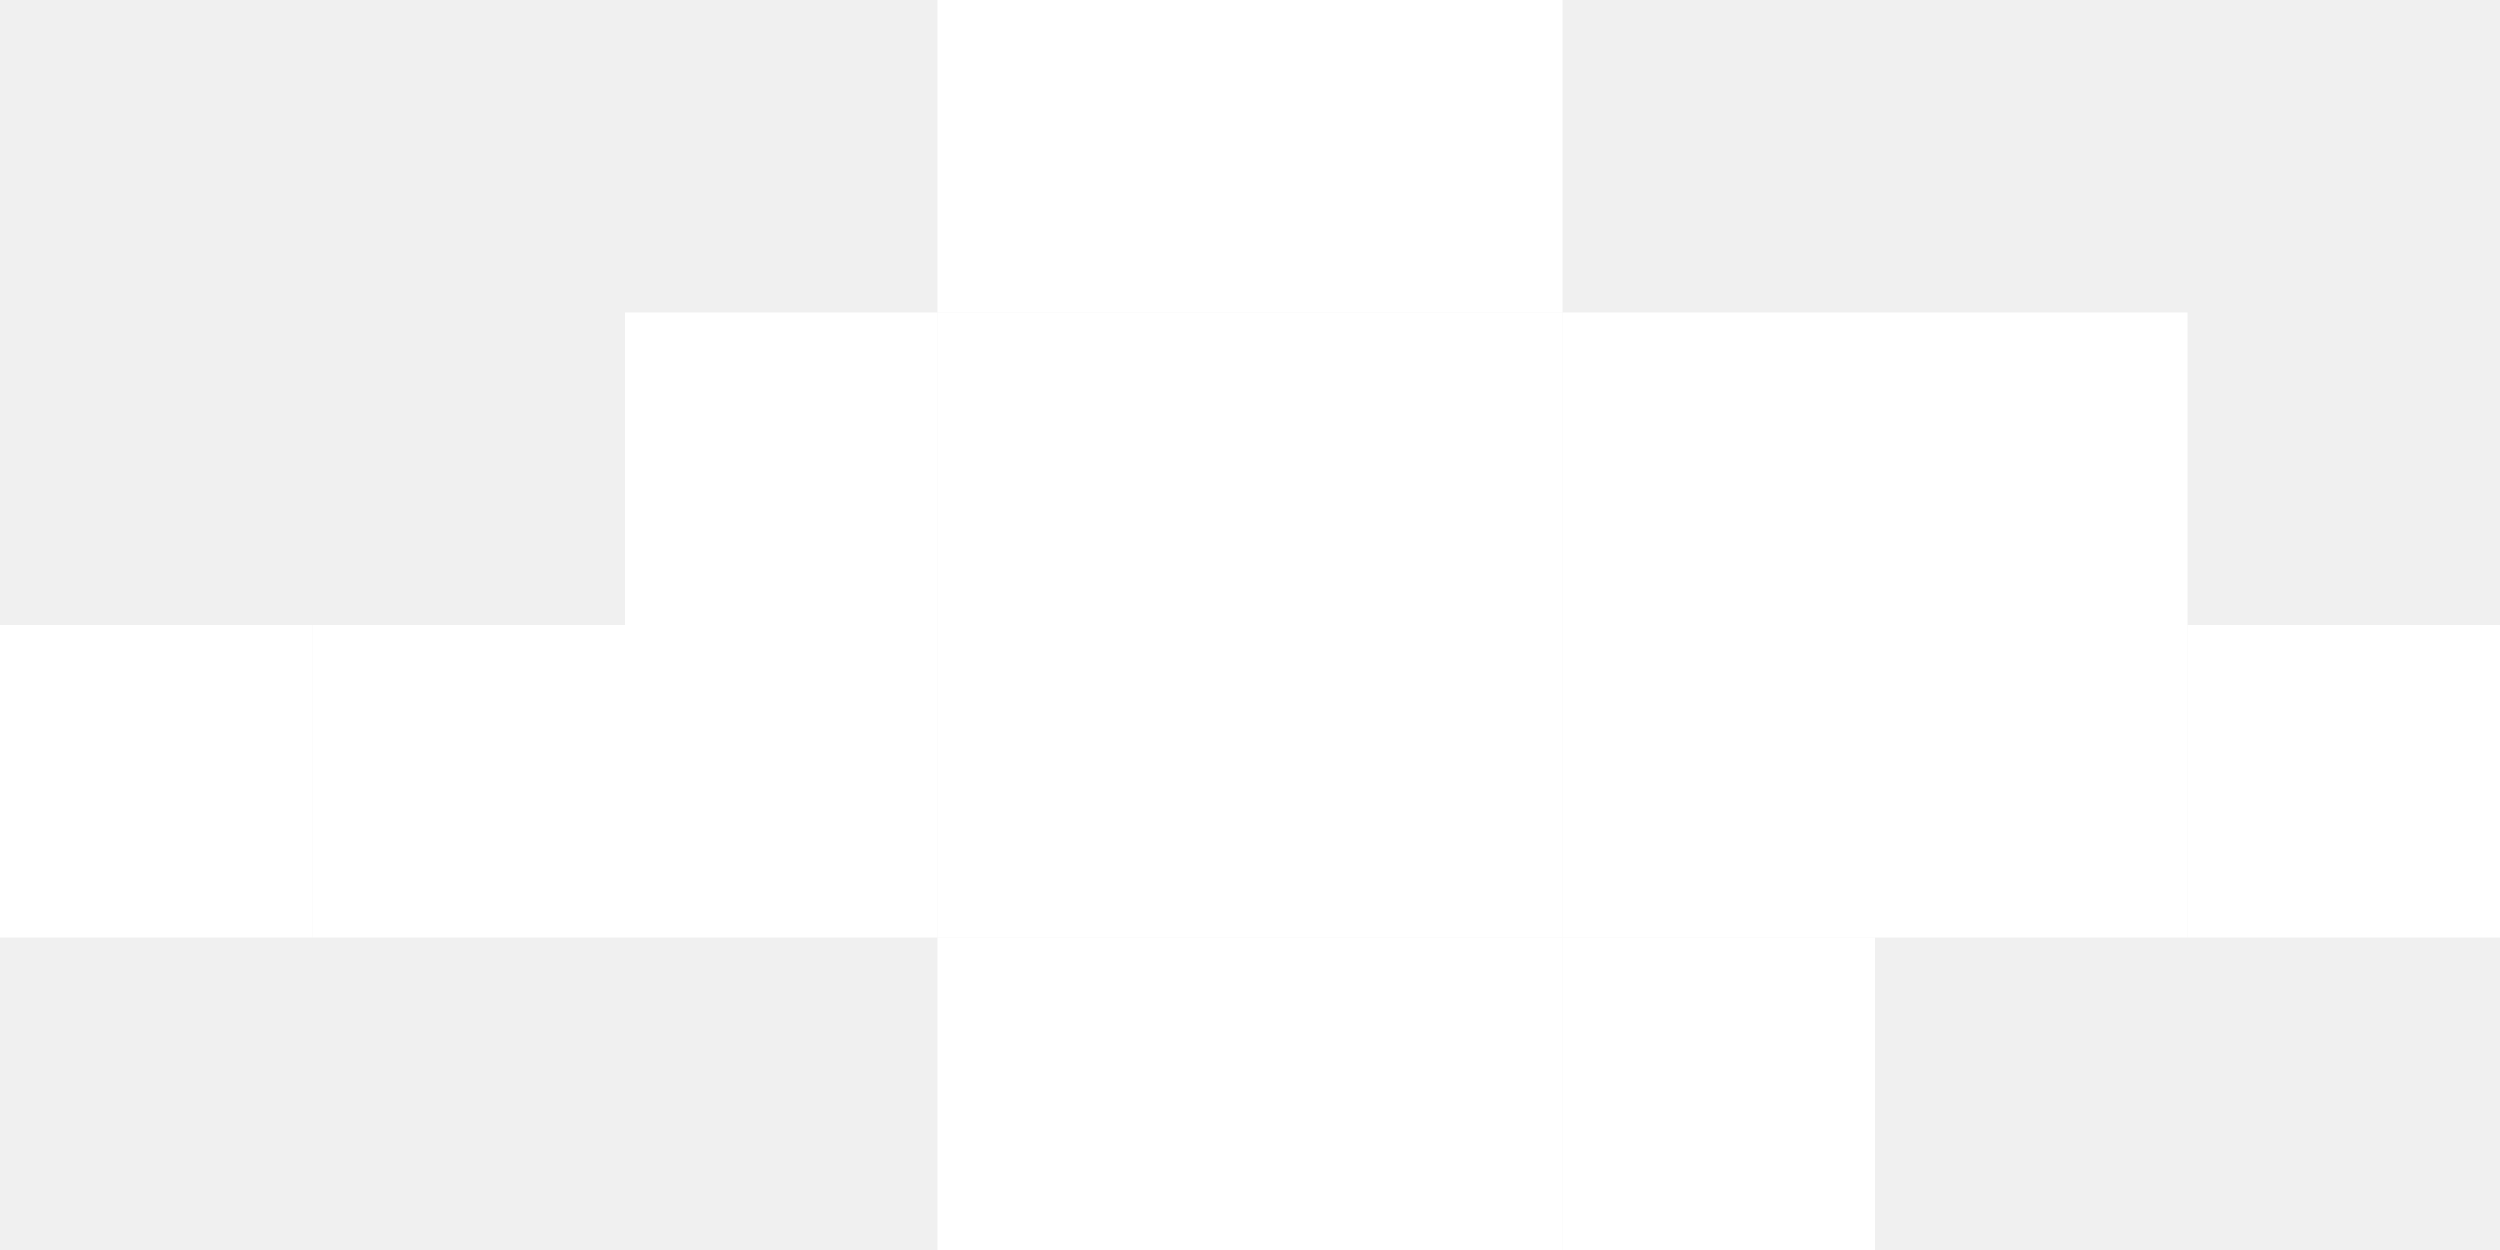
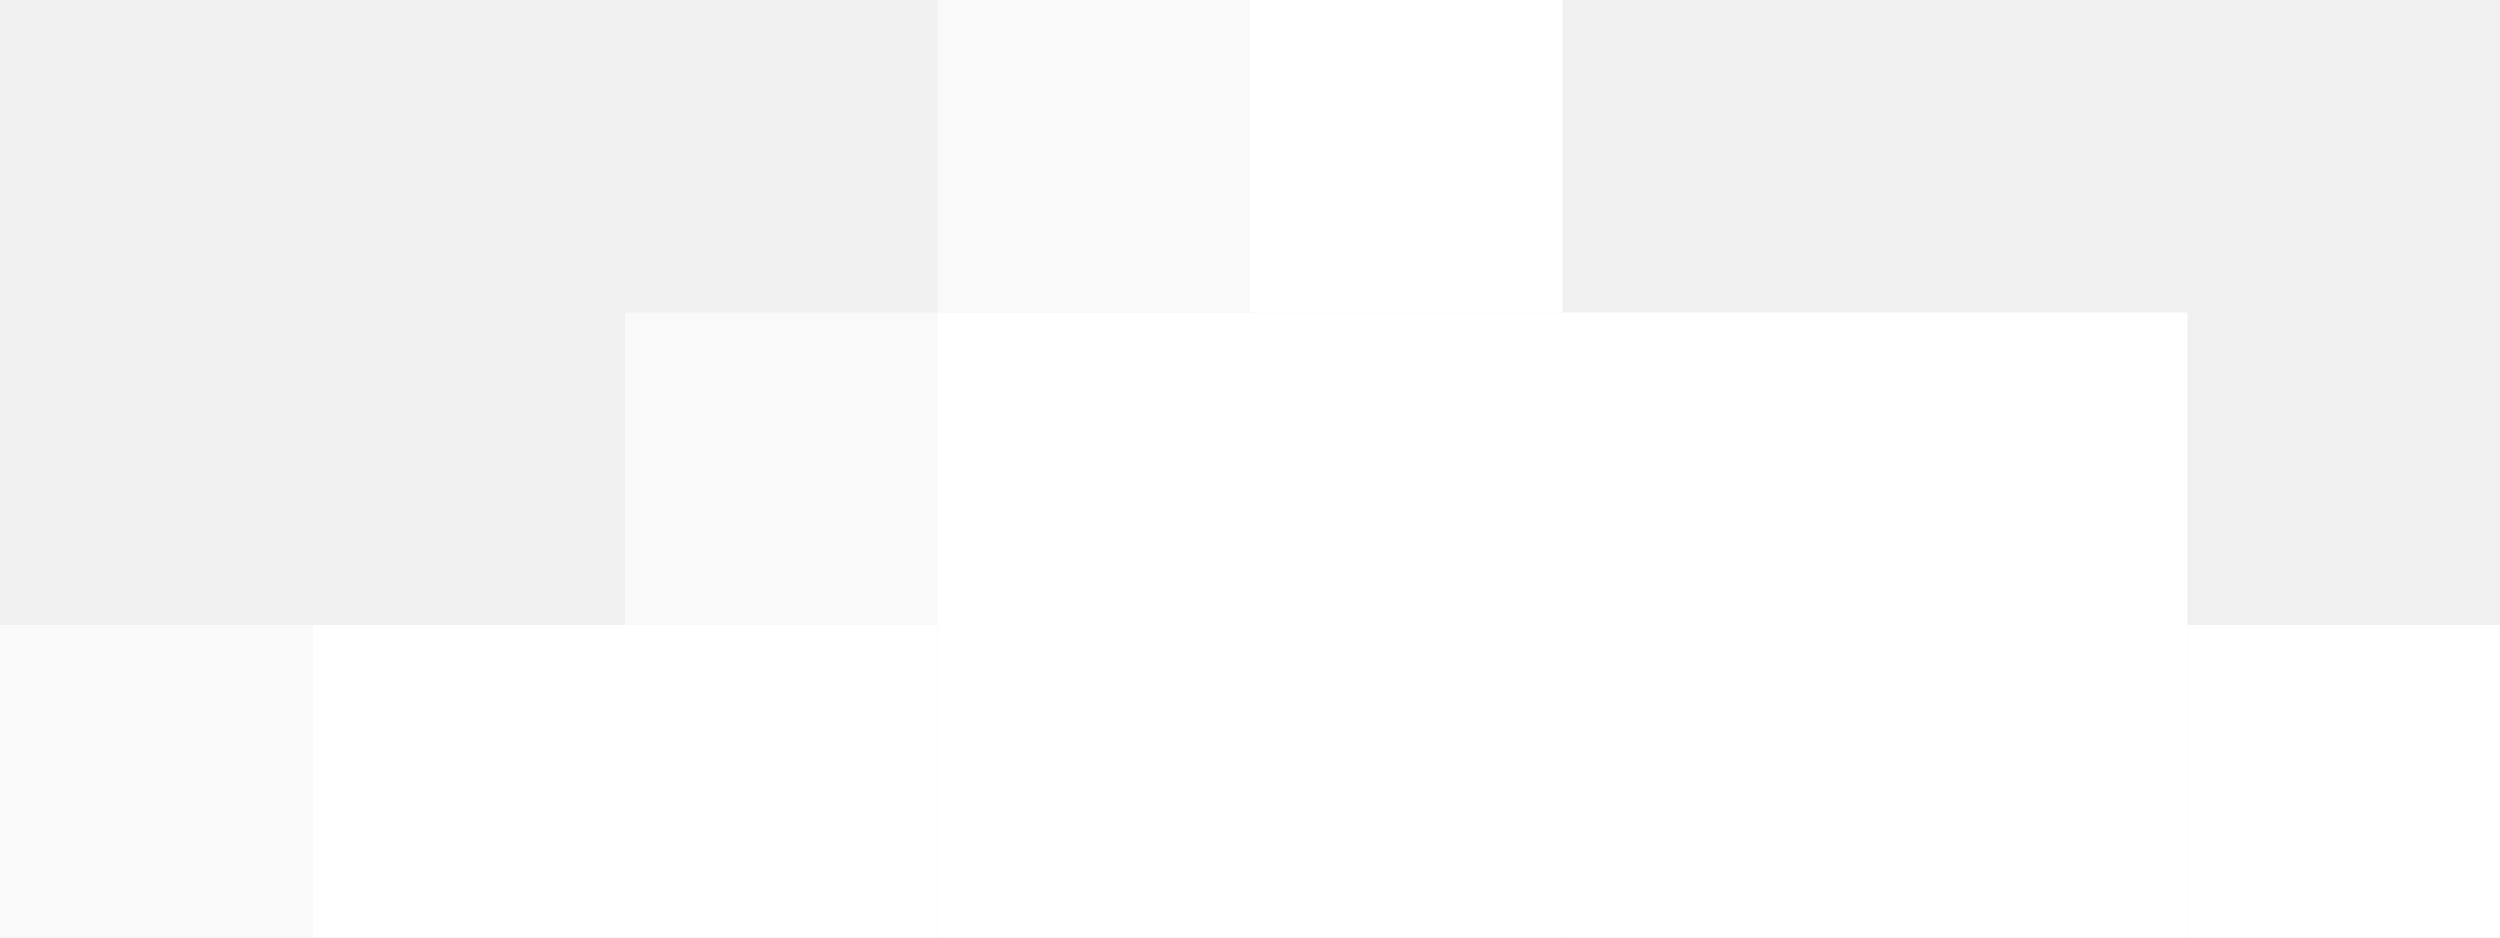
- <svg xmlns="http://www.w3.org/2000/svg" width="64" height="32" viewBox="0 0 64 32" fill="none">
+ <svg xmlns="http://www.w3.org/2000/svg" width="64" height="24" viewBox="0 0 64 24" fill="none">
  <rect x="8" y="16" width="8" height="8" fill="white" />
-   <rect y="16" width="8" height="8" fill="white" />
+   <rect opacity="0.6" y="16" width="8" height="8" fill="white" />
  <rect x="16" y="16" width="8" height="8" fill="white" />
  <rect x="24" y="16" width="8" height="8" fill="white" />
  <rect x="32" y="16" width="8" height="8" fill="white" />
-   <rect x="40" y="24" width="8" height="8" fill="white" />
-   <rect x="32" y="24" width="8" height="8" fill="white" />
-   <rect x="24" y="24" width="8" height="8" fill="white" />
  <rect x="24" y="8" width="8" height="8" fill="white" />
-   <rect x="16" y="8" width="8" height="8" fill="white" />
+   <rect opacity="0.6" x="16" y="8" width="8" height="8" fill="white" />
  <rect x="32" y="8" width="8" height="8" fill="white" />
  <rect x="40" y="8" width="8" height="8" fill="white" />
  <rect x="48" y="8" width="8" height="8" fill="white" />
  <rect x="56" y="16" width="8" height="8" fill="white" />
  <rect x="32" width="8" height="8" fill="white" />
-   <rect x="24" width="8" height="8" fill="white" />
+   <rect opacity="0.6" x="24" width="8" height="8" fill="white" />
  <rect x="40" y="16" width="8" height="8" fill="white" />
  <rect x="48" y="16" width="8" height="8" fill="white" />
</svg>
